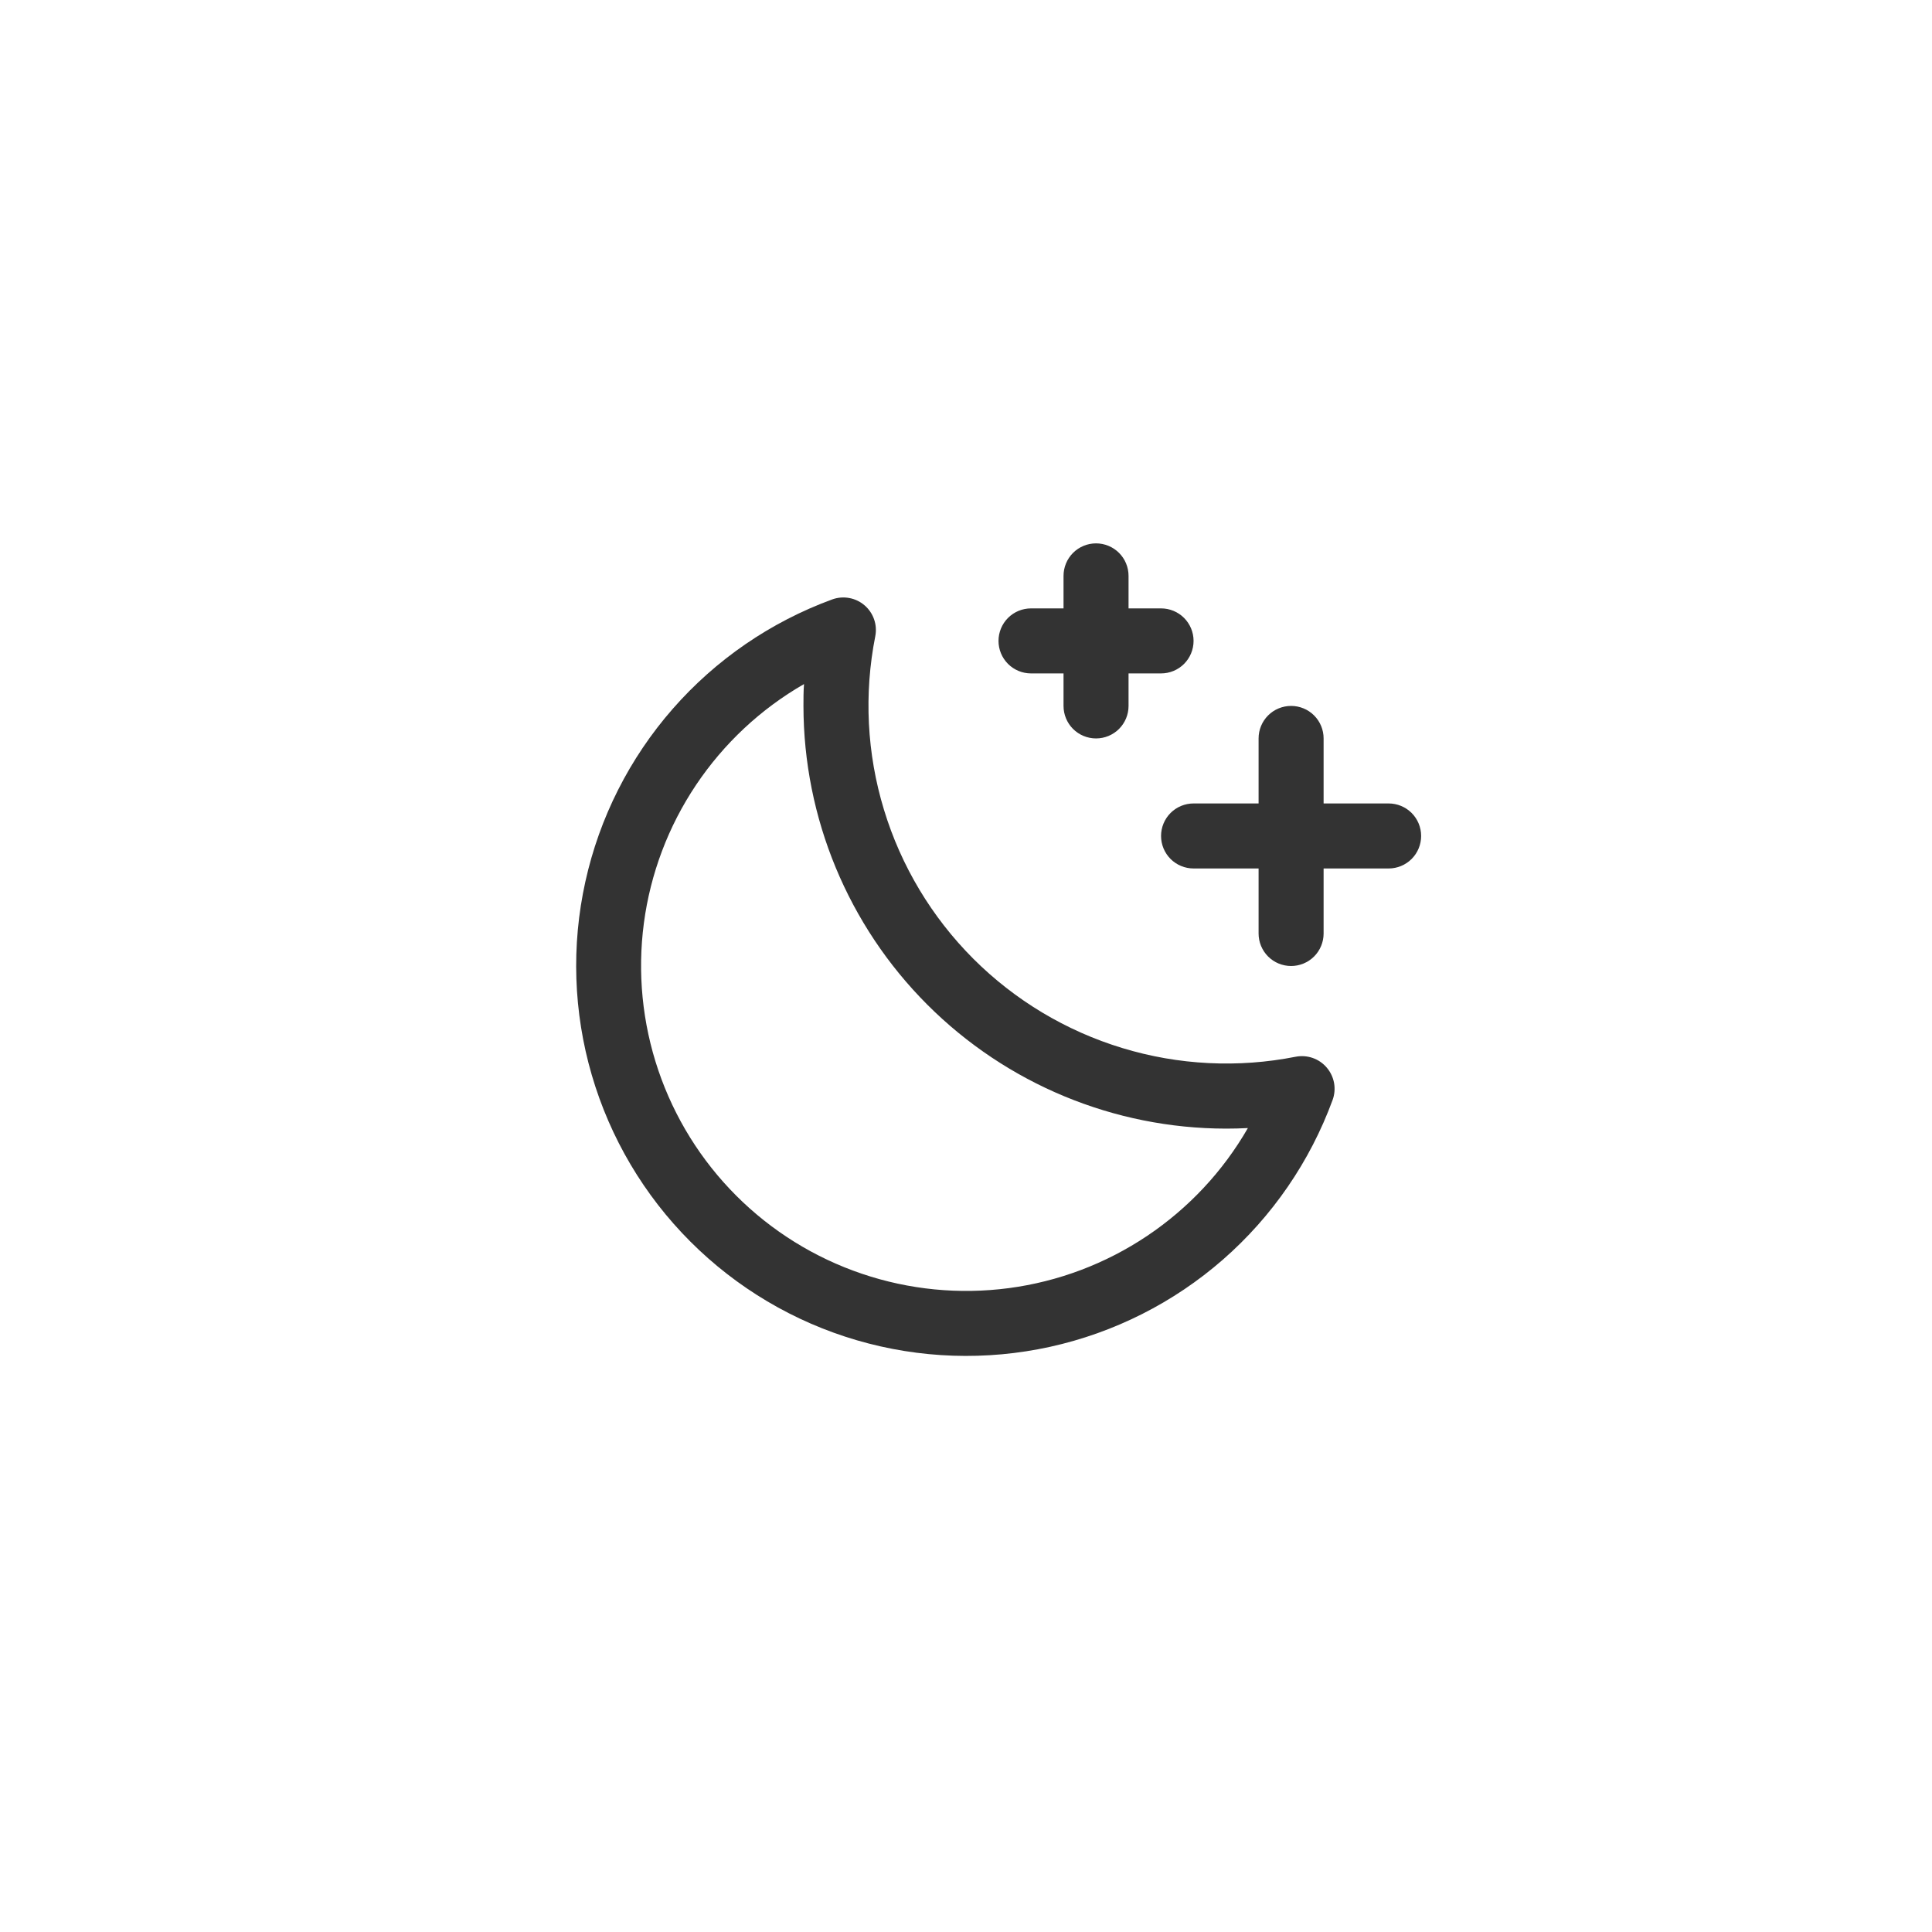
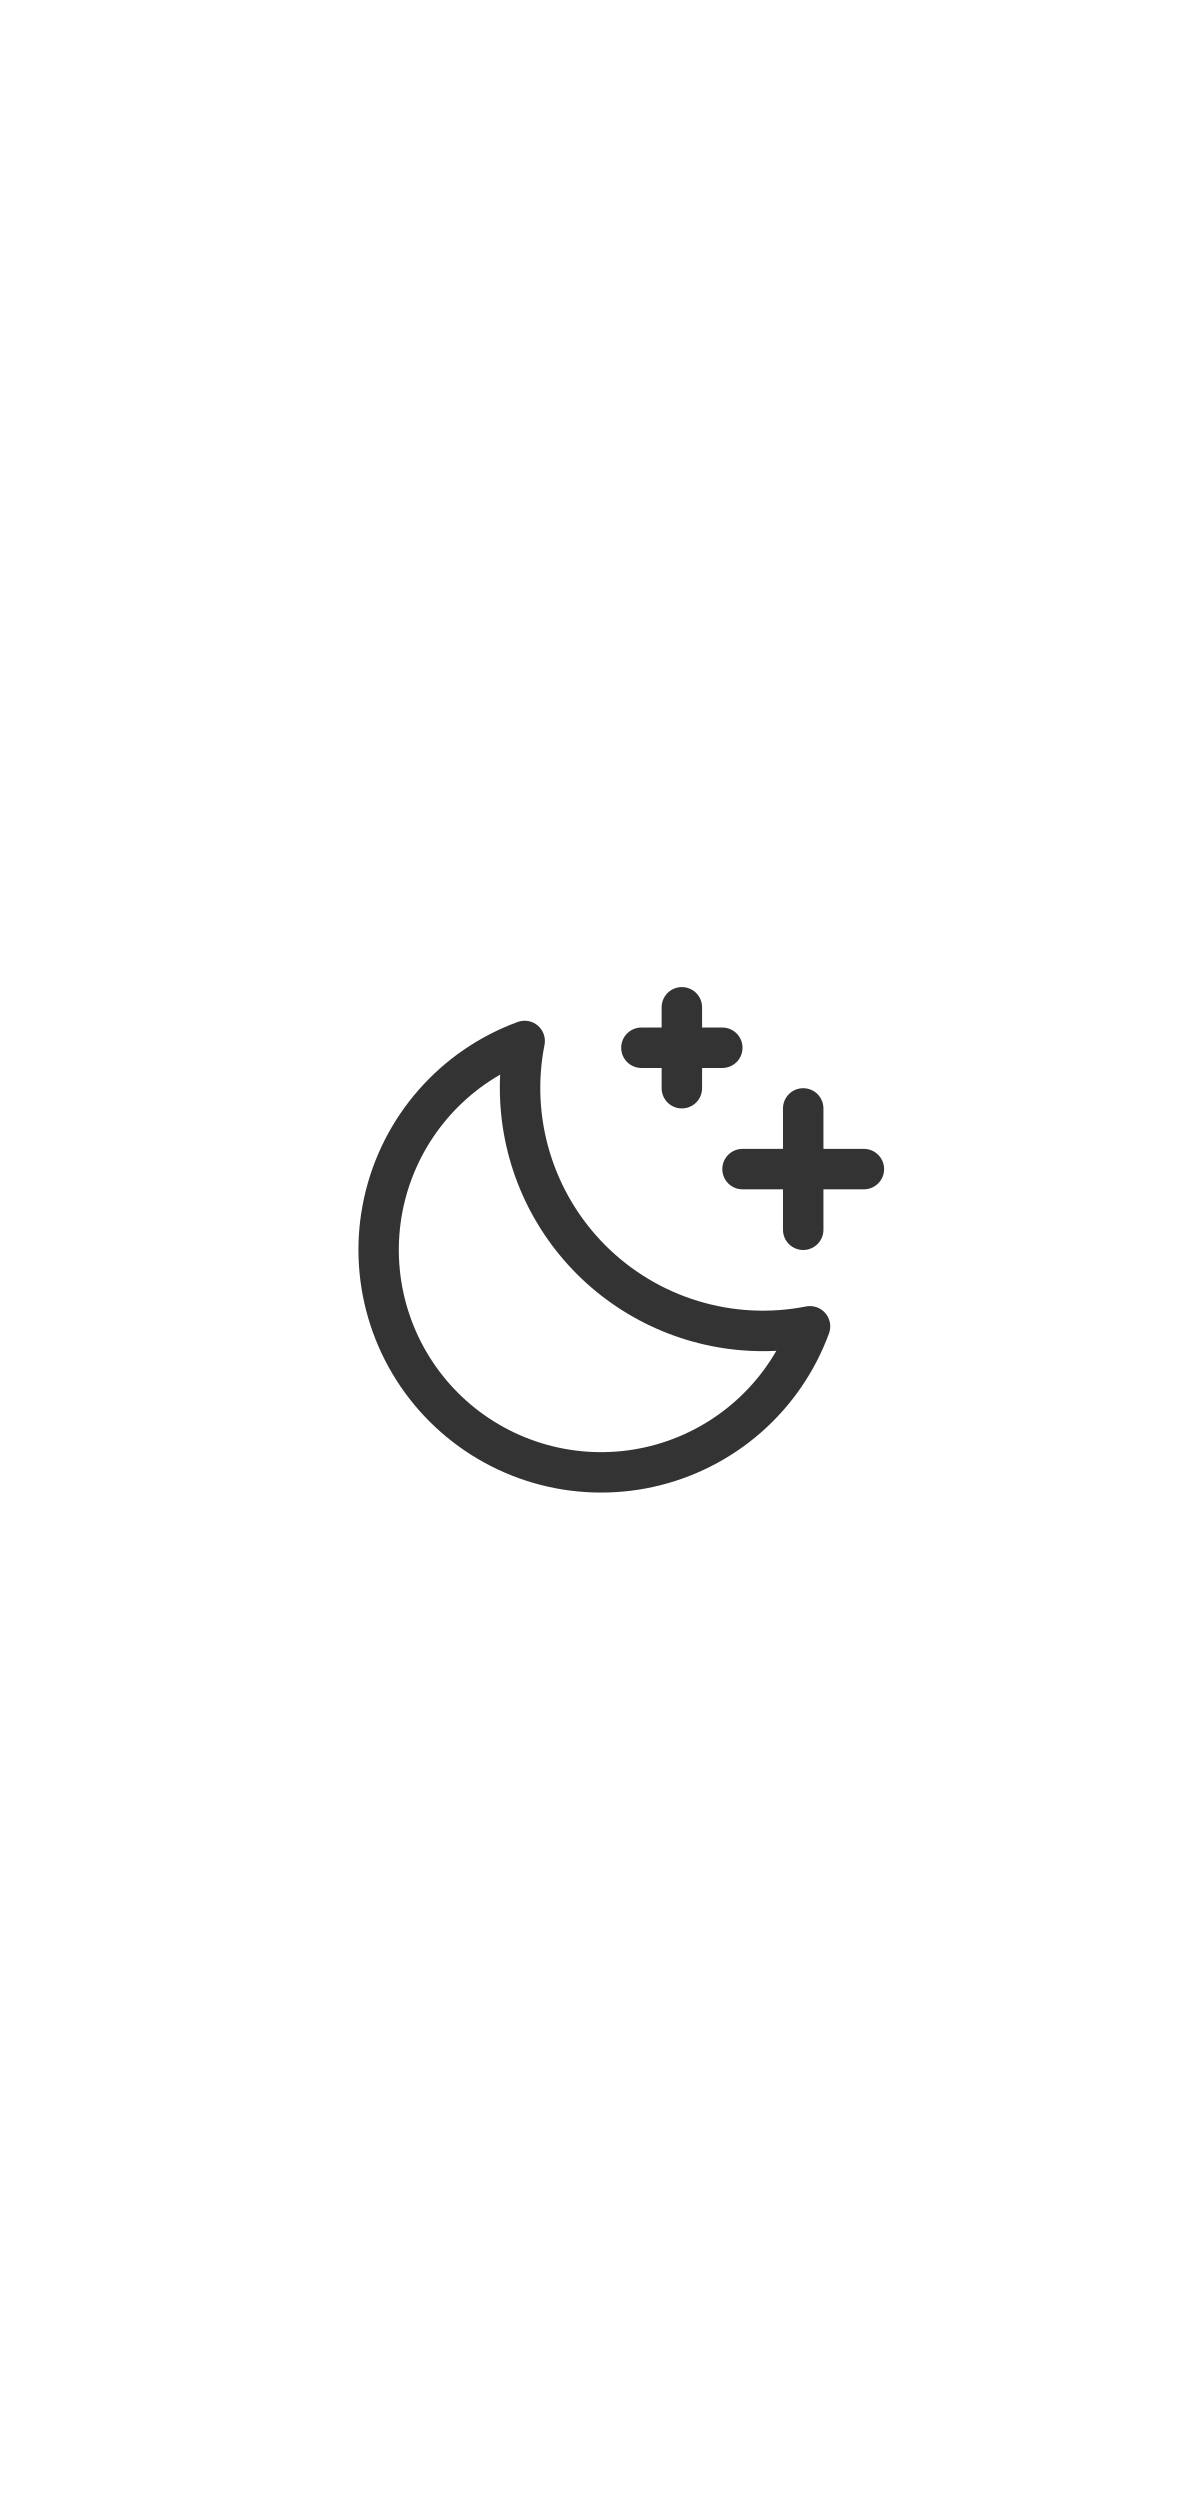
- <svg xmlns="http://www.w3.org/2000/svg" width="52" height="52" viewBox="0 0 52 52" fill="none">
+ <svg xmlns="http://www.w3.org/2000/svg" width="25" height="52" viewBox="0 0 52 52" fill="none">
  <path d="M38.25 22.5C38.25 22.732 38.158 22.955 37.994 23.119C37.83 23.283 37.607 23.375 37.375 23.375H35.625V25.125C35.625 25.357 35.533 25.58 35.369 25.744C35.205 25.908 34.982 26 34.75 26C34.518 26 34.295 25.908 34.131 25.744C33.967 25.58 33.875 25.357 33.875 25.125V23.375H32.125C31.893 23.375 31.67 23.283 31.506 23.119C31.342 22.955 31.25 22.732 31.25 22.5C31.25 22.268 31.342 22.045 31.506 21.881C31.67 21.717 31.893 21.625 32.125 21.625H33.875V19.875C33.875 19.643 33.967 19.42 34.131 19.256C34.295 19.092 34.518 19 34.75 19C34.982 19 35.205 19.092 35.369 19.256C35.533 19.42 35.625 19.643 35.625 19.875V21.625H37.375C37.607 21.625 37.83 21.717 37.994 21.881C38.158 22.045 38.25 22.268 38.25 22.5ZM27.75 18.125H28.625V19C28.625 19.232 28.717 19.455 28.881 19.619C29.045 19.783 29.268 19.875 29.5 19.875C29.732 19.875 29.955 19.783 30.119 19.619C30.283 19.455 30.375 19.232 30.375 19V18.125H31.25C31.482 18.125 31.705 18.033 31.869 17.869C32.033 17.705 32.125 17.482 32.125 17.25C32.125 17.018 32.033 16.795 31.869 16.631C31.705 16.467 31.482 16.375 31.25 16.375H30.375V15.5C30.375 15.268 30.283 15.045 30.119 14.881C29.955 14.717 29.732 14.625 29.5 14.625C29.268 14.625 29.045 14.717 28.881 14.881C28.717 15.045 28.625 15.268 28.625 15.5V16.375H27.75C27.518 16.375 27.295 16.467 27.131 16.631C26.967 16.795 26.875 17.018 26.875 17.25C26.875 17.482 26.967 17.705 27.131 17.869C27.295 18.033 27.518 18.125 27.75 18.125ZM35.709 28.734C35.811 28.853 35.879 28.997 35.907 29.151C35.934 29.304 35.92 29.463 35.866 29.609C35.258 31.265 34.244 32.741 32.916 33.902C31.588 35.062 29.989 35.869 28.266 36.249C26.544 36.628 24.754 36.568 23.061 36.073C21.368 35.578 19.827 34.664 18.581 33.417C17.334 32.17 16.422 30.628 15.928 28.935C15.434 27.242 15.374 25.452 15.755 23.73C16.135 22.008 16.943 20.409 18.104 19.082C19.265 17.754 20.742 16.741 22.398 16.134C22.544 16.081 22.701 16.067 22.854 16.095C23.007 16.122 23.15 16.19 23.268 16.291C23.386 16.392 23.475 16.522 23.526 16.669C23.577 16.815 23.588 16.973 23.558 17.125C23.251 18.677 23.331 20.281 23.792 21.794C24.252 23.308 25.078 24.685 26.196 25.804C27.315 26.922 28.692 27.748 30.206 28.208C31.719 28.669 33.323 28.749 34.875 28.442C35.027 28.413 35.185 28.424 35.331 28.475C35.478 28.526 35.609 28.616 35.709 28.734ZM33.588 30.362C33.393 30.372 33.196 30.377 33 30.377C29.984 30.374 27.092 29.174 24.959 27.041C22.827 24.908 21.628 22.016 21.625 19C21.625 18.804 21.625 18.607 21.64 18.412C20.476 19.081 19.482 20.011 18.734 21.127C17.987 22.242 17.506 23.516 17.33 24.847C17.154 26.179 17.287 27.533 17.718 28.805C18.149 30.077 18.867 31.233 19.817 32.183C20.767 33.133 21.923 33.851 23.195 34.282C24.467 34.714 25.821 34.846 27.153 34.67C28.484 34.494 29.758 34.013 30.873 33.266C31.989 32.518 32.919 31.524 33.588 30.36V30.362Z" fill="#333333" />
</svg>
